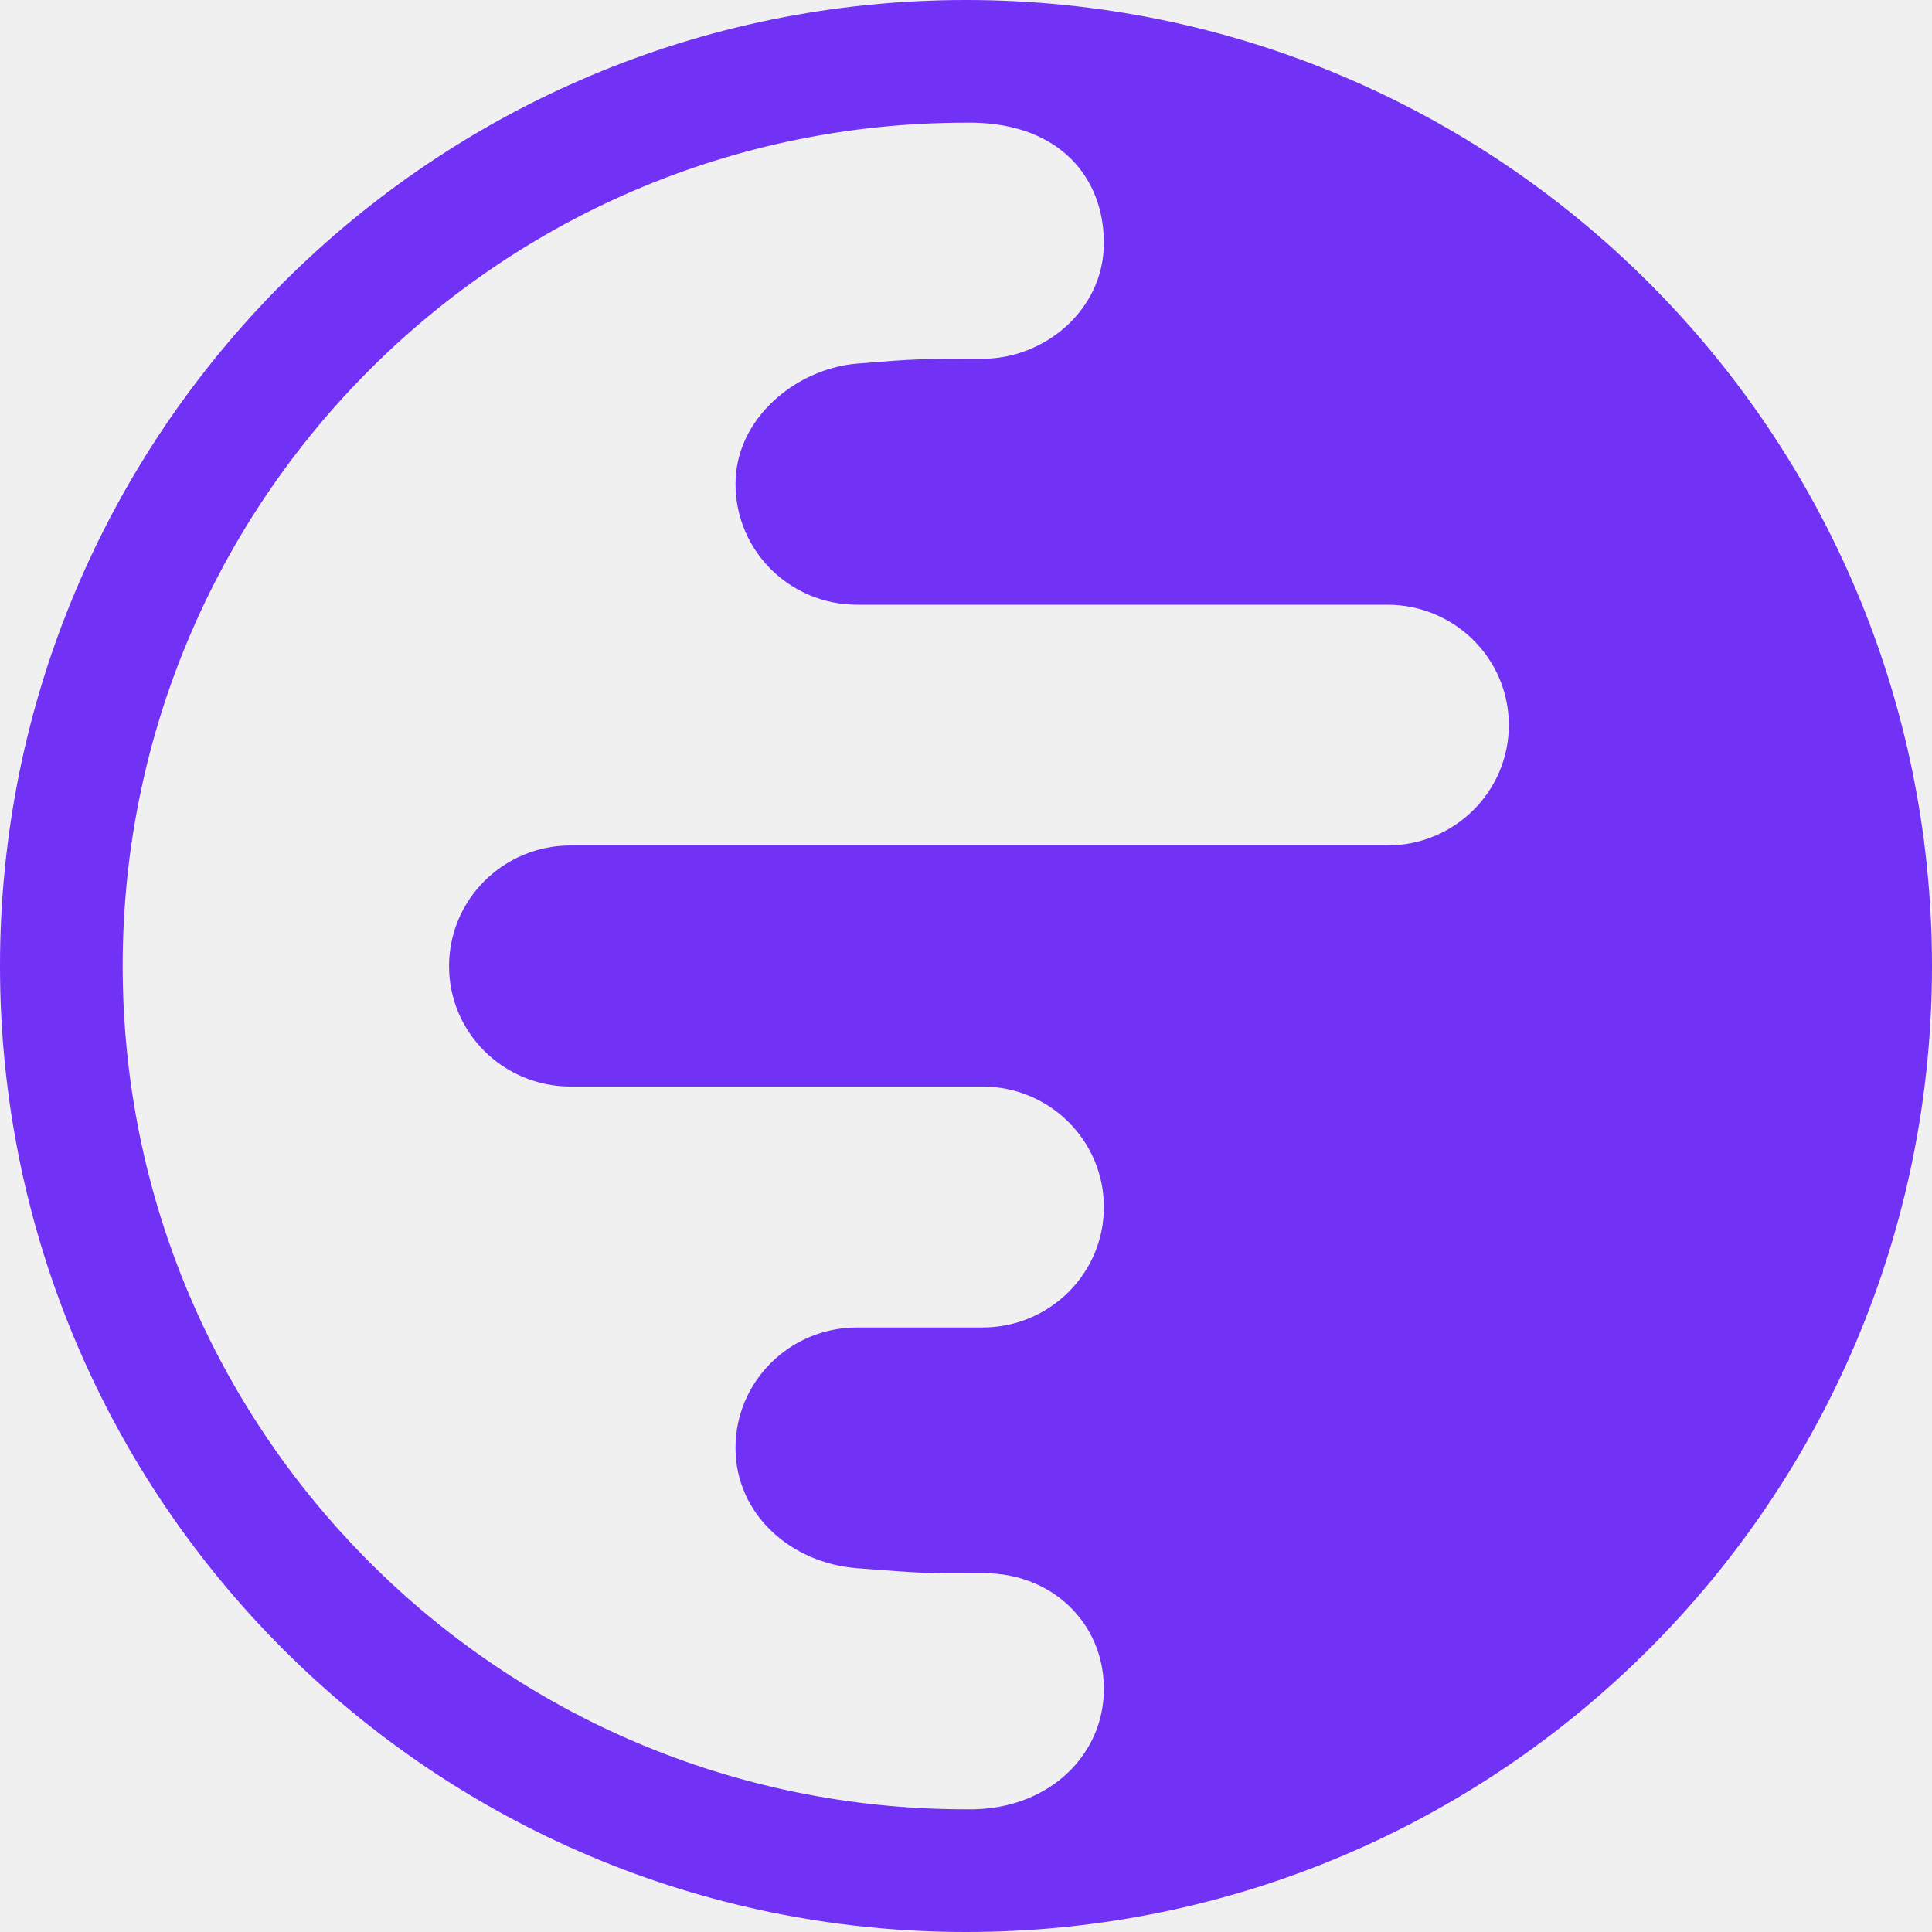
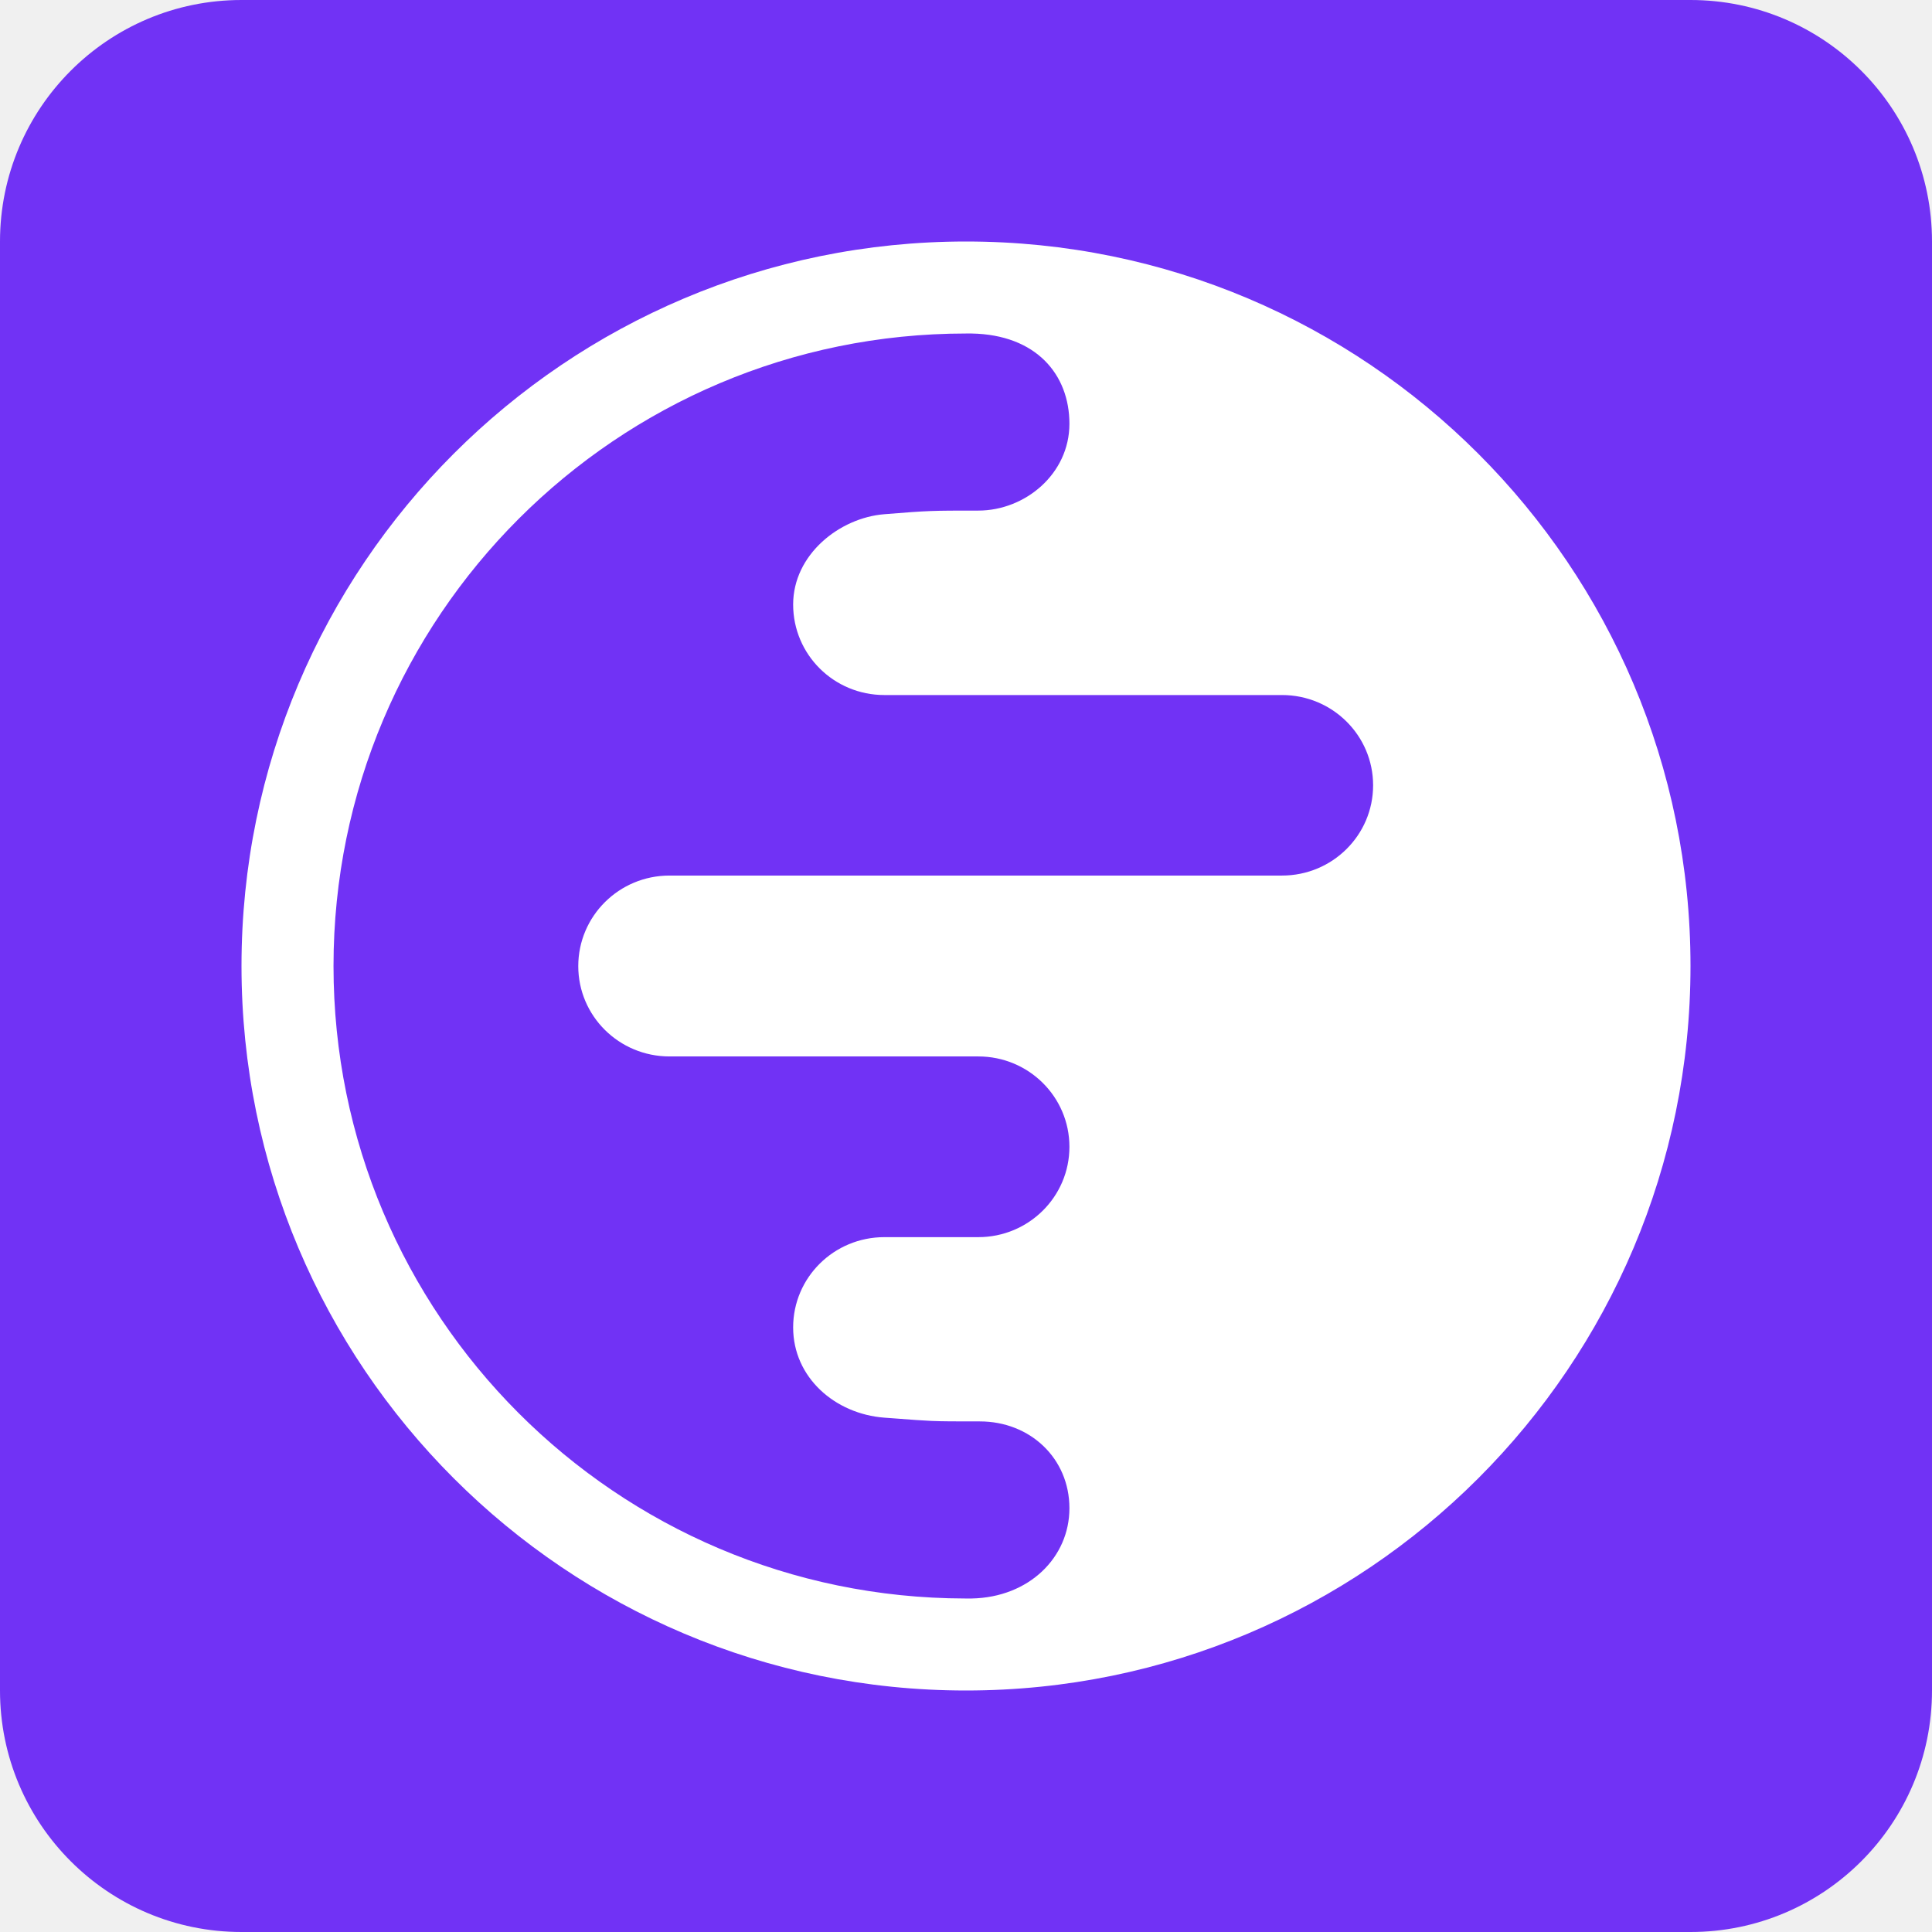
- <svg xmlns="http://www.w3.org/2000/svg" width="30" height="30" viewBox="0 0 30 30" fill="none">
-   <g clip-path="url(#clip0_11775_7129)">
-     <path fill-rule="evenodd" clip-rule="evenodd" d="M30 15C30 6.716 23.284 -3.62117e-07 15 0C6.716 3.62117e-07 -3.62117e-07 6.716 0 15C3.62117e-07 23.284 6.716 30 15 30C23.284 30 30 23.284 30 15ZM17.141 26.226C17.141 27.244 16.306 28.071 15.12 28.095C15.087 28.095 15.055 28.095 15.022 28.095H14.978C7.756 28.084 1.905 22.225 1.905 15C1.905 7.768 7.768 1.905 15 1.905C15.039 1.905 15.078 1.905 15.117 1.905C16.455 1.929 17.141 2.756 17.141 3.774C17.141 4.809 16.225 5.571 15.256 5.571C14.286 5.571 14.238 5.571 13.31 5.646C12.381 5.72 11.421 6.482 11.421 7.515C11.421 8.553 12.265 9.39 13.31 9.39H21.543C22.585 9.39 23.429 10.226 23.429 11.259C23.429 12.291 22.585 13.128 21.543 13.128H8.861C7.817 13.128 6.973 13.967 6.973 15.003C6.973 16.036 7.817 16.872 8.861 16.872H15.256C16.297 16.872 17.141 17.709 17.141 18.744C17.141 19.777 16.297 20.613 15.256 20.613H13.31C12.265 20.613 11.421 21.45 11.421 22.482C11.421 23.518 12.286 24.274 13.31 24.351C13.39 24.357 13.464 24.363 13.532 24.368C13.892 24.395 14.089 24.41 14.286 24.419C14.524 24.429 14.761 24.429 15.286 24.429C16.327 24.429 17.141 25.194 17.141 26.226Z" fill="#7132F5" />
+ <svg xmlns="http://www.w3.org/2000/svg" width="32" height="32" viewBox="0 0 32 32" fill="none">
+   <rect width="32" height="32" rx="4" fill="#7132F5" />
+   <g clip-path="url(#clip0_5525_229919)">
+     <path fill-rule="evenodd" clip-rule="evenodd" d="M28 16C28 9.373 22.627 4 16 4C9.373 4 4 9.373 4 16C4 22.627 9.373 28 16 28C22.627 28 28 22.627 28 16ZM17.713 24.981C17.713 25.795 17.045 26.457 16.096 26.476C16.07 26.476 16.044 26.476 16.017 26.476H15.983C10.205 26.467 5.524 21.78 5.524 16C5.524 10.214 10.214 5.524 16 5.524C16.031 5.524 16.062 5.524 16.093 5.524C17.164 5.543 17.713 6.205 17.713 7.019C17.713 7.848 16.98 8.457 16.204 8.457C15.428 8.457 15.39 8.457 14.648 8.517C13.905 8.576 13.137 9.186 13.137 10.012C13.137 10.843 13.812 11.512 14.648 11.512H21.235C22.068 11.512 22.743 12.181 22.743 13.007C22.743 13.833 22.068 14.502 21.235 14.502H11.089C10.253 14.502 9.578 15.174 9.578 16.002C9.578 16.828 10.253 17.498 11.089 17.498H16.204C17.038 17.498 17.713 18.167 17.713 18.995C17.713 19.821 17.038 20.491 16.204 20.491H14.648C13.812 20.491 13.137 21.16 13.137 21.986C13.137 22.814 13.829 23.419 14.648 23.481C14.712 23.486 14.771 23.49 14.826 23.494C15.114 23.516 15.271 23.528 15.429 23.535C15.619 23.543 15.809 23.543 16.229 23.543C17.062 23.543 17.713 24.155 17.713 24.981Z" fill="white" />
  </g>
  <defs>
-     <clipPath id="clip0_11775_7129">
-       <rect width="30" height="30" fill="white" />
+     <clipPath id="clip0_5525_229919">
+       <rect width="24" height="24" fill="white" transform="translate(4 4)" />
    </clipPath>
  </defs>
</svg>
